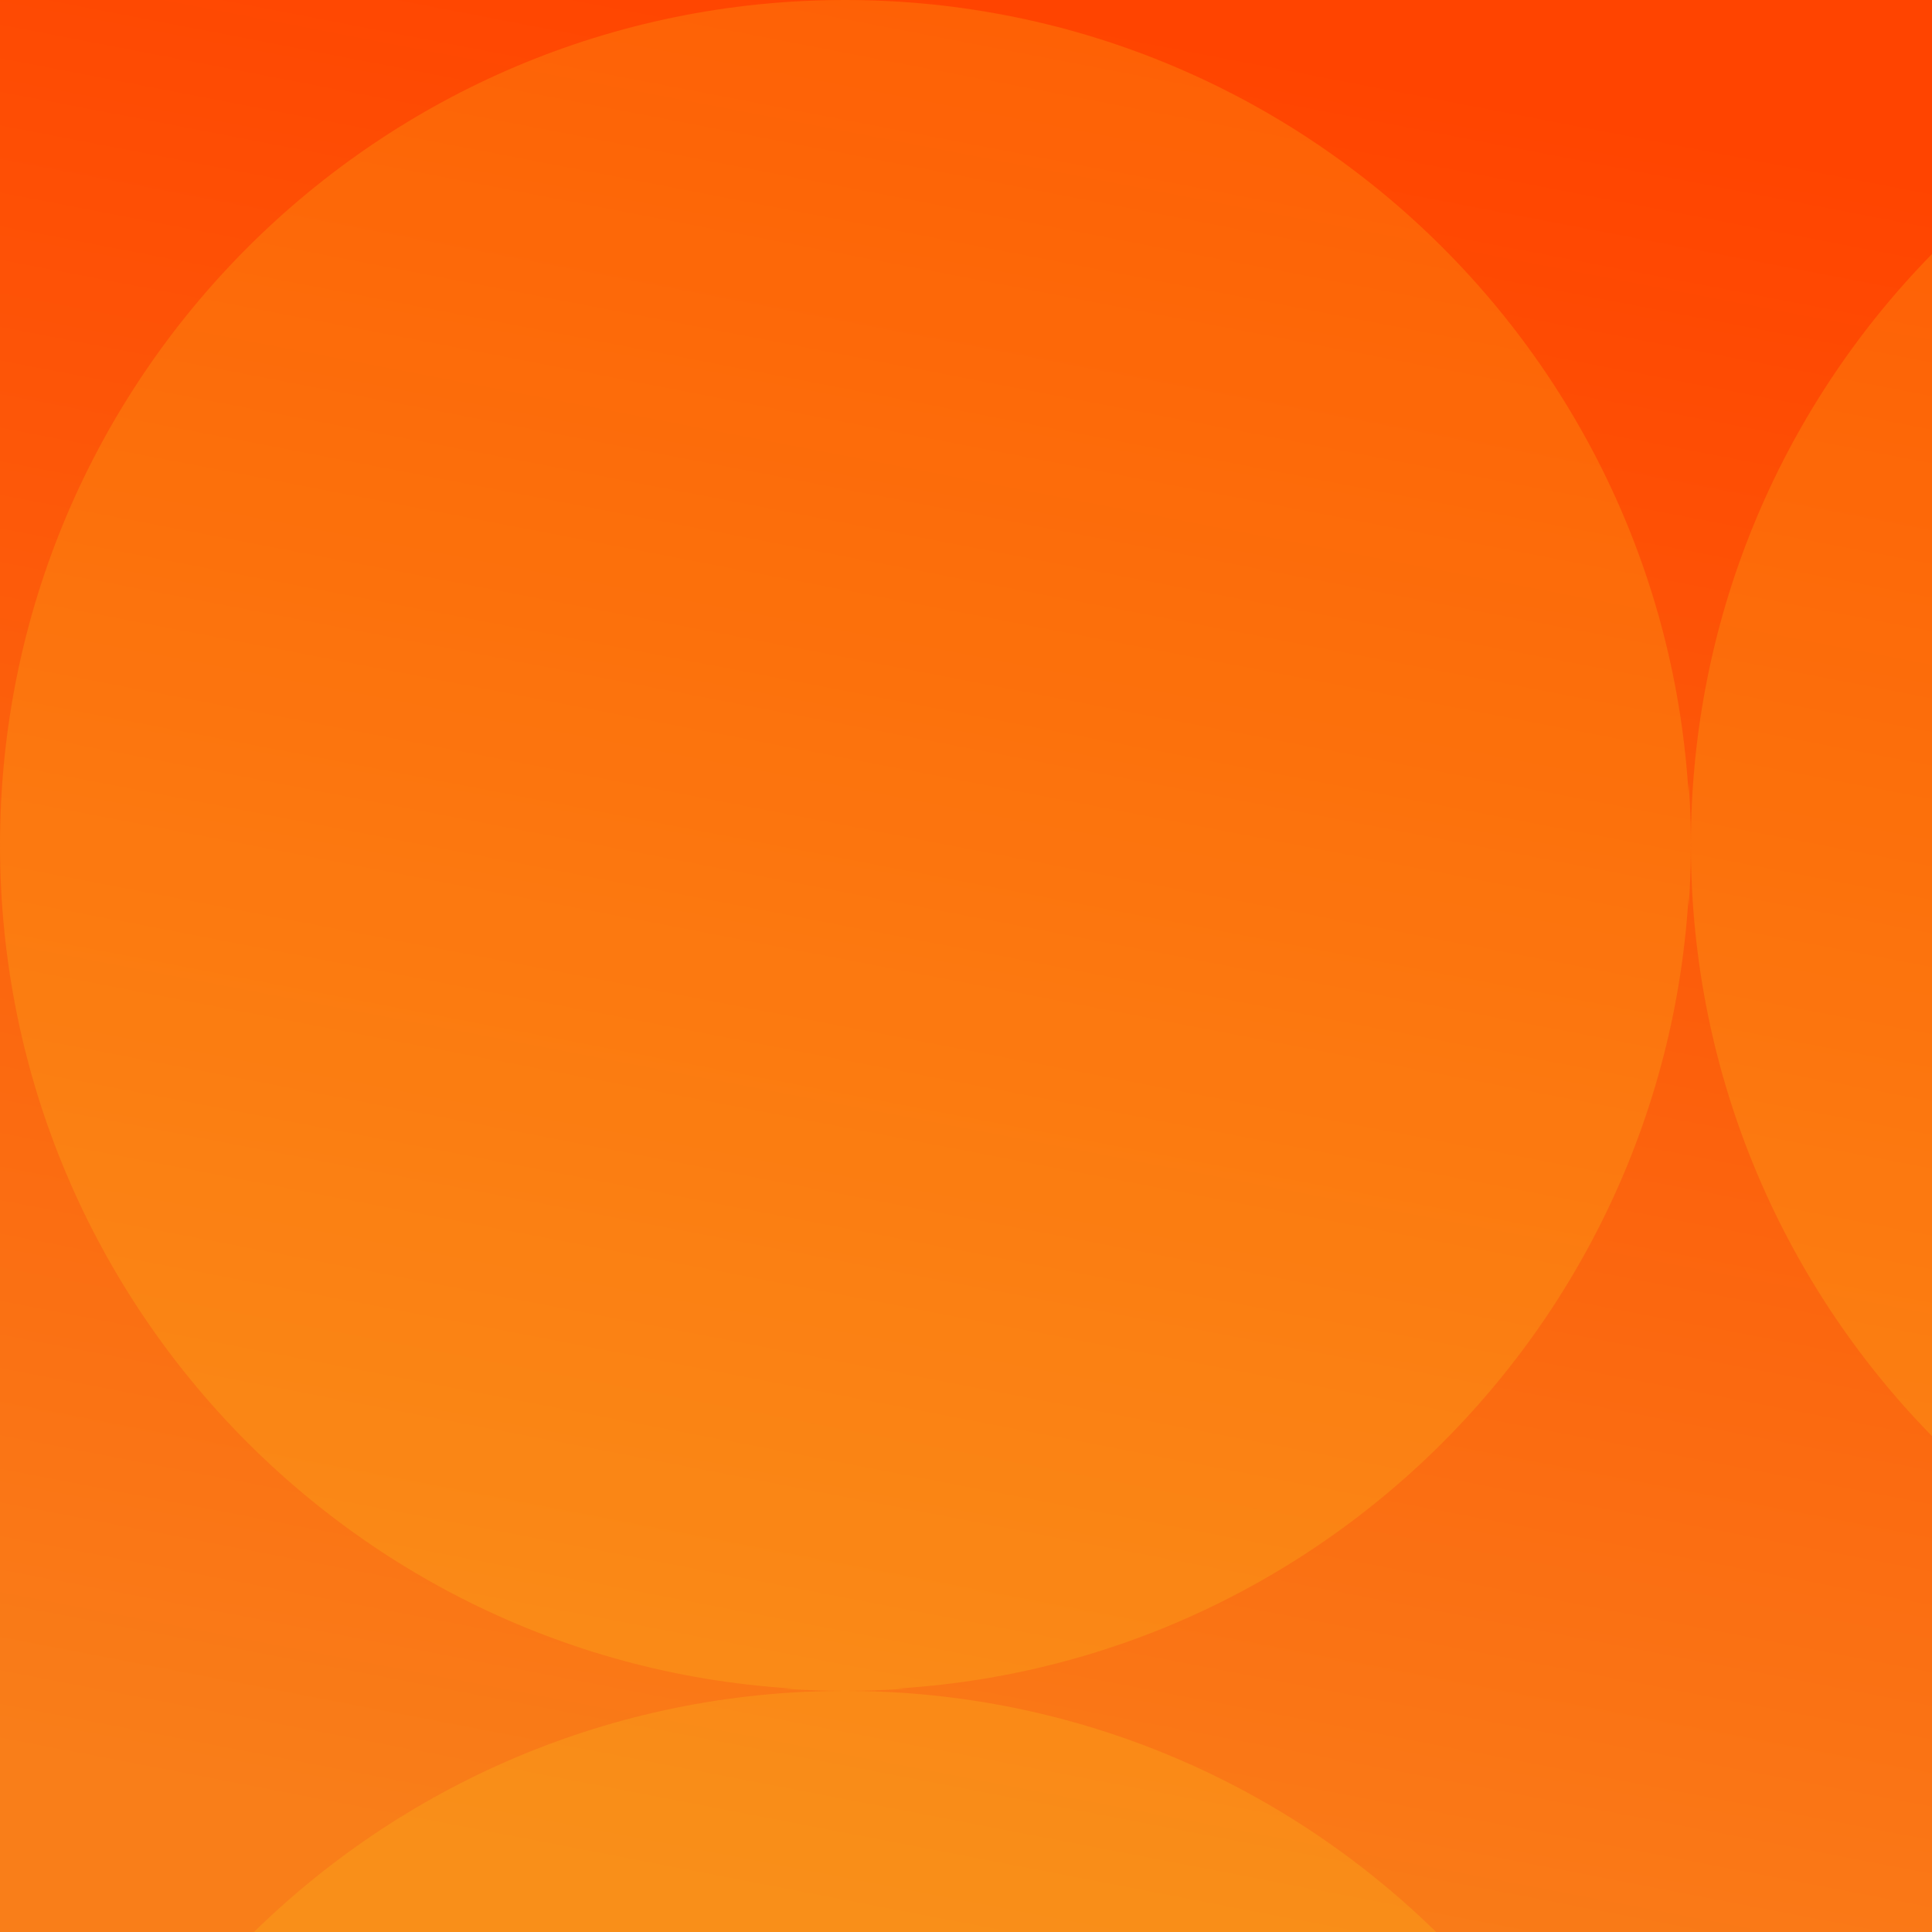
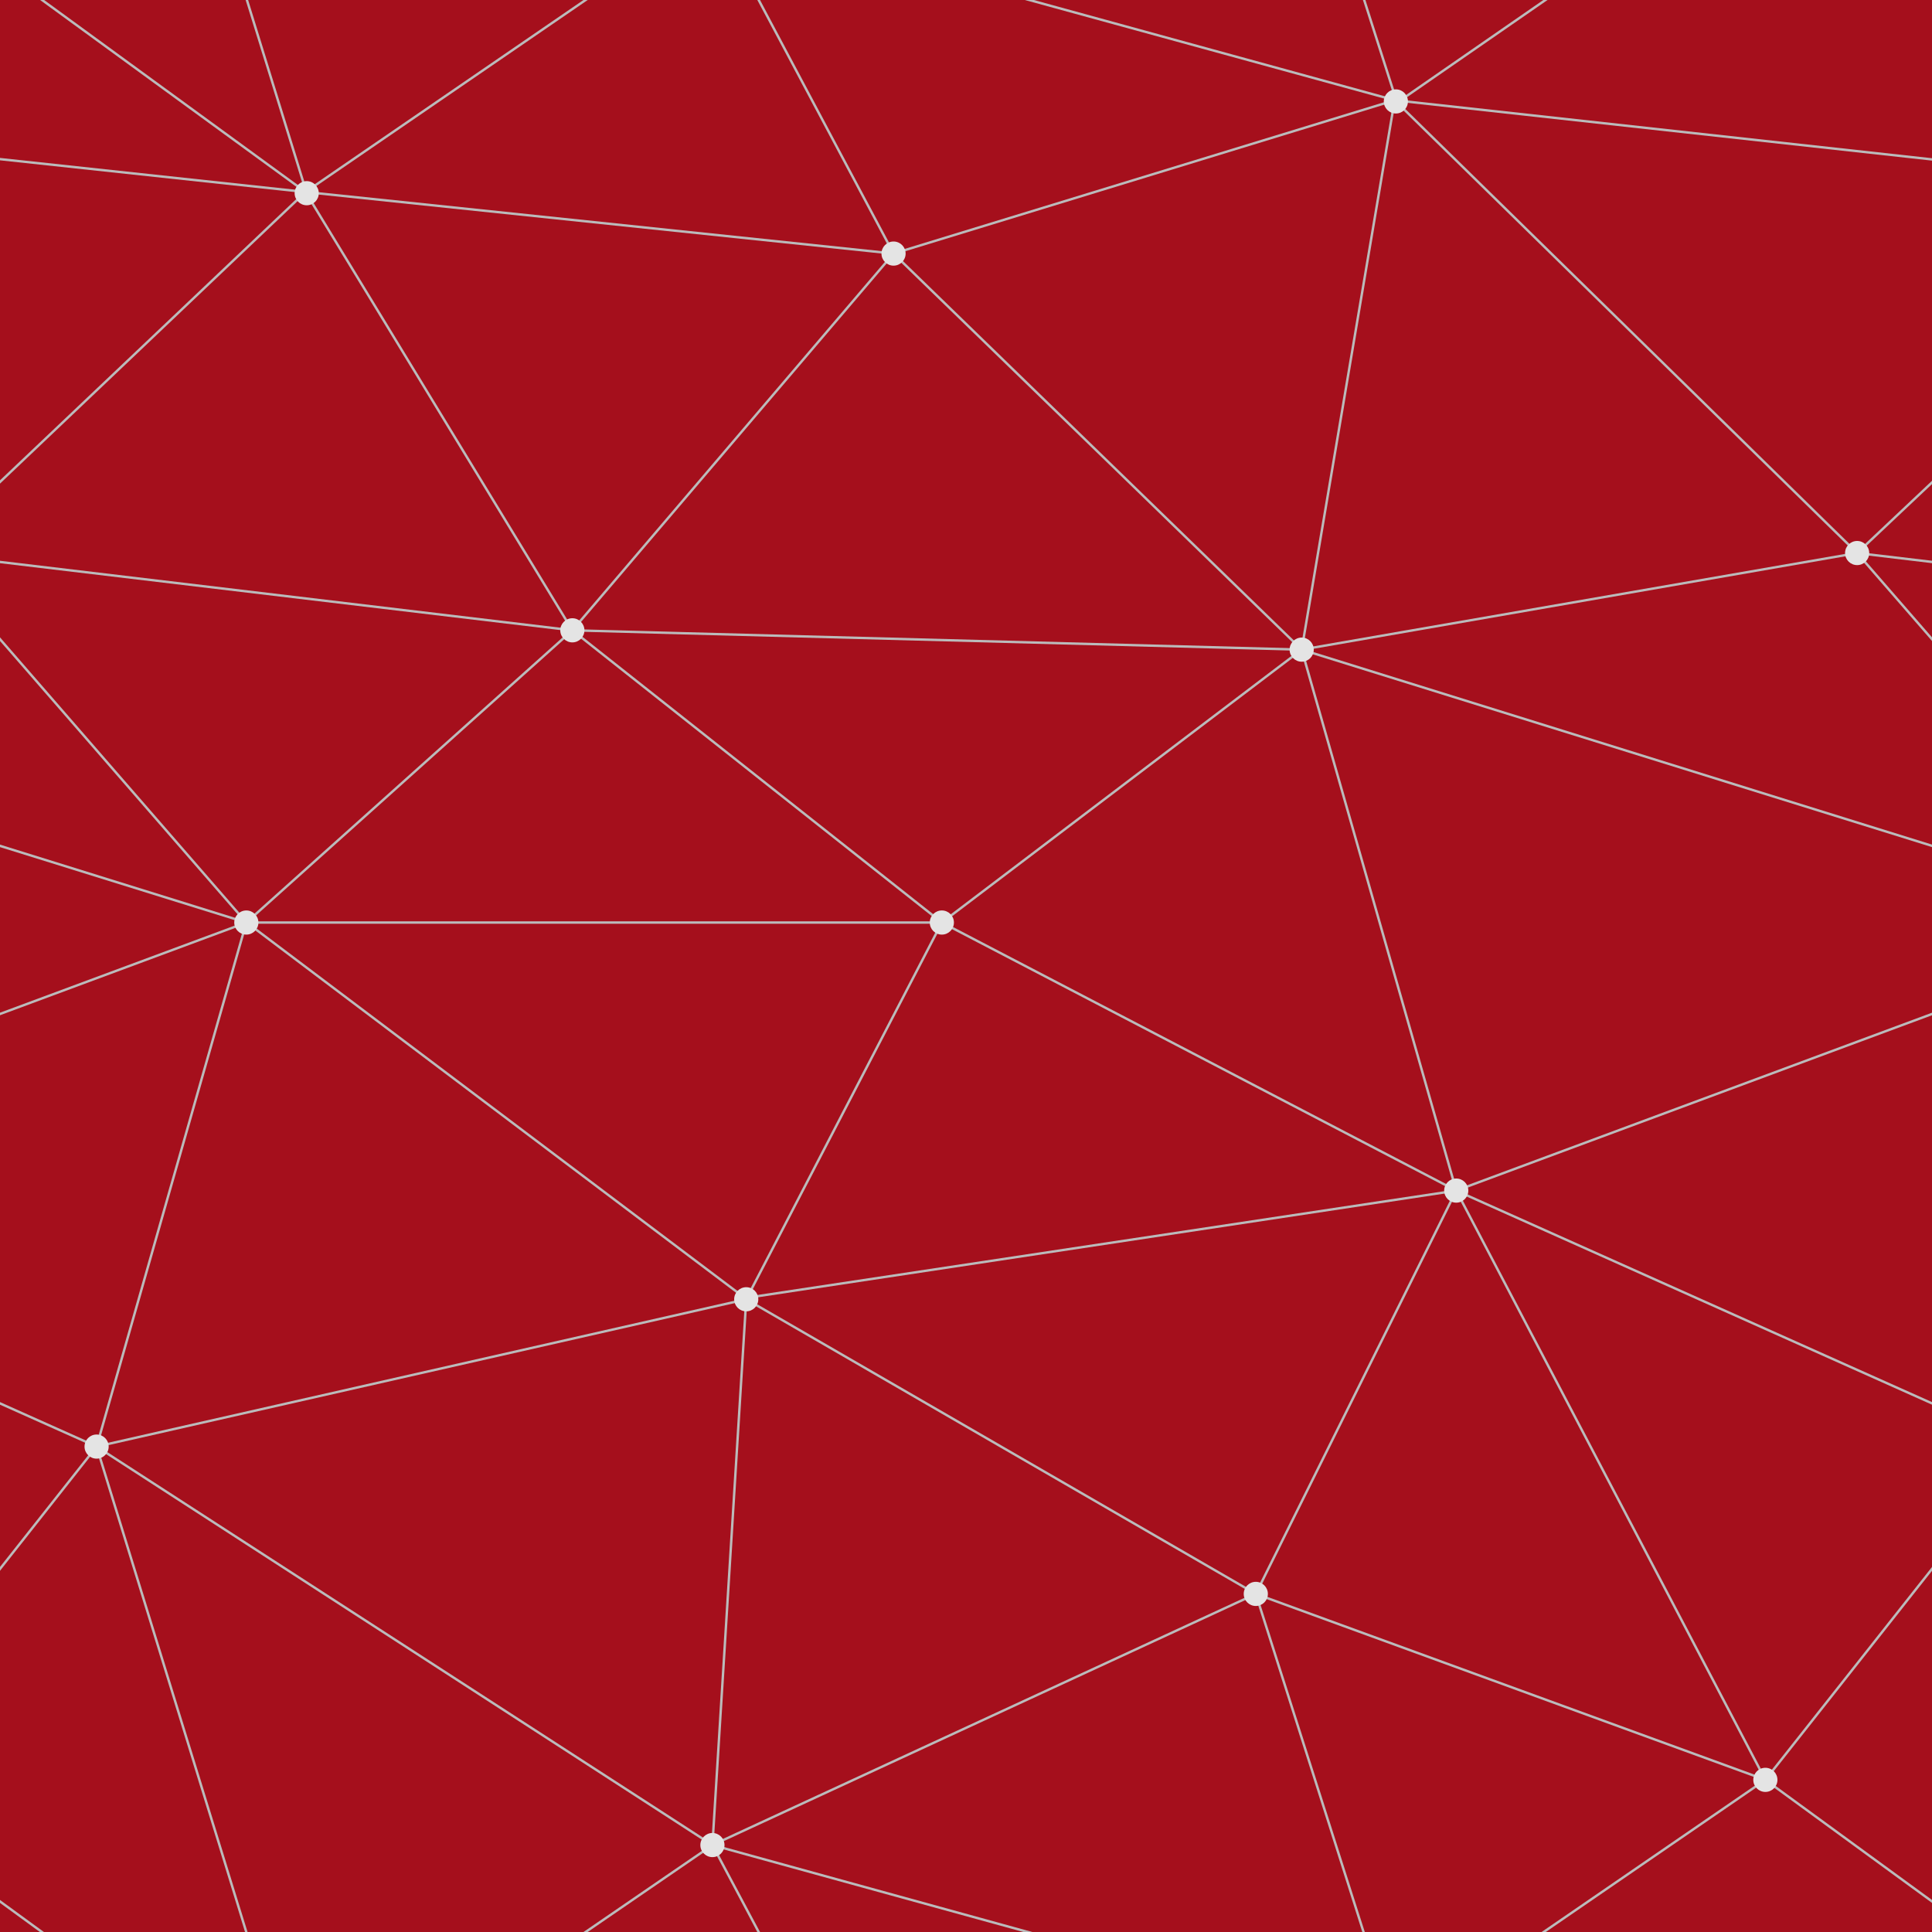
- <svg xmlns="http://www.w3.org/2000/svg" width="100%" height="100%">
-   <rect fill="#F9D819" width="24" height="24" />
-   <defs>
-     <linearGradient id="a" x1="0" x2="0" y1="0" y2="1" gradientTransform="rotate(191,0.5,0.5)">
-       <stop offset="0" stop-color="#F97E19" />
-       <stop offset="1" stop-color="#f40" />
-     </linearGradient>
-   </defs>
-   <pattern id="b" width="21" height="21" patternUnits="userSpaceOnUse">
-     <circle fill="#F9D819" cx="10.5" cy="10.5" r="10.5" />
-   </pattern>
-   <rect width="100%" height="100%" fill="url(#a)" />
-   <rect width="100%" height="100%" fill="url(#b)" fill-opacity="0.19" />
+ <svg xmlns="http://www.w3.org/2000/svg" width="376" height="376" viewBox="0 0 800 800">
+   <rect fill="#A50F1C" width="800" height="800" />
+   <g fill="none" stroke="#BBBBBB" stroke-width="1">
+     <path d="M769 229L1037 260.9M927 880L731 737 520 660 309 538 40 599 295 764 126.5 879.5 40 599-197 493 102 382-31 229 126.5 79.5-69-63" />
+     <path d="M-31 229L237 261 390 382 603 493 308.5 537.5 101.5 381.5M370 905L295 764" />
+     <path d="M520 660L578 842 731 737 840 599 603 493 520 660 295 764 309 538 390 382 539 269 769 229 577.5 41.5 370 105 295 -36 126.5 79.5 237 261 102 382 40 599 -69 737 127 880" />
+     <path d="M520-140L578.5 42.5 731-63M603 493L539 269 237 261 370 105M902 382L539 269M390 382L102 382" />
+     <path d="M-222 42L126.5 79.5 370 105 539 269 577.5 41.5 927 80 769 229 902 382 603 493 731 737M295-36L577.5 41.5M578 842L295 764M40-201L127 80M102 382L-261 269" />
+   </g>
+   <g fill="#E4E4E4">
+     <circle cx="769" cy="229" r="5" />
+     <circle cx="539" cy="269" r="5" />
+     <circle cx="603" cy="493" r="5" />
+     <circle cx="731" cy="737" r="5" />
+     <circle cx="520" cy="660" r="5" />
+     <circle cx="309" cy="538" r="5" />
+     <circle cx="295" cy="764" r="5" />
+     <circle cx="40" cy="599" r="5" />
+     <circle cx="102" cy="382" r="5" />
+     <circle cx="127" cy="80" r="5" />
+     <circle cx="370" cy="105" r="5" />
+     <circle cx="578" cy="42" r="5" />
+     <circle cx="237" cy="261" r="5" />
+     <circle cx="390" cy="382" r="5" />
+   </g>
</svg>
